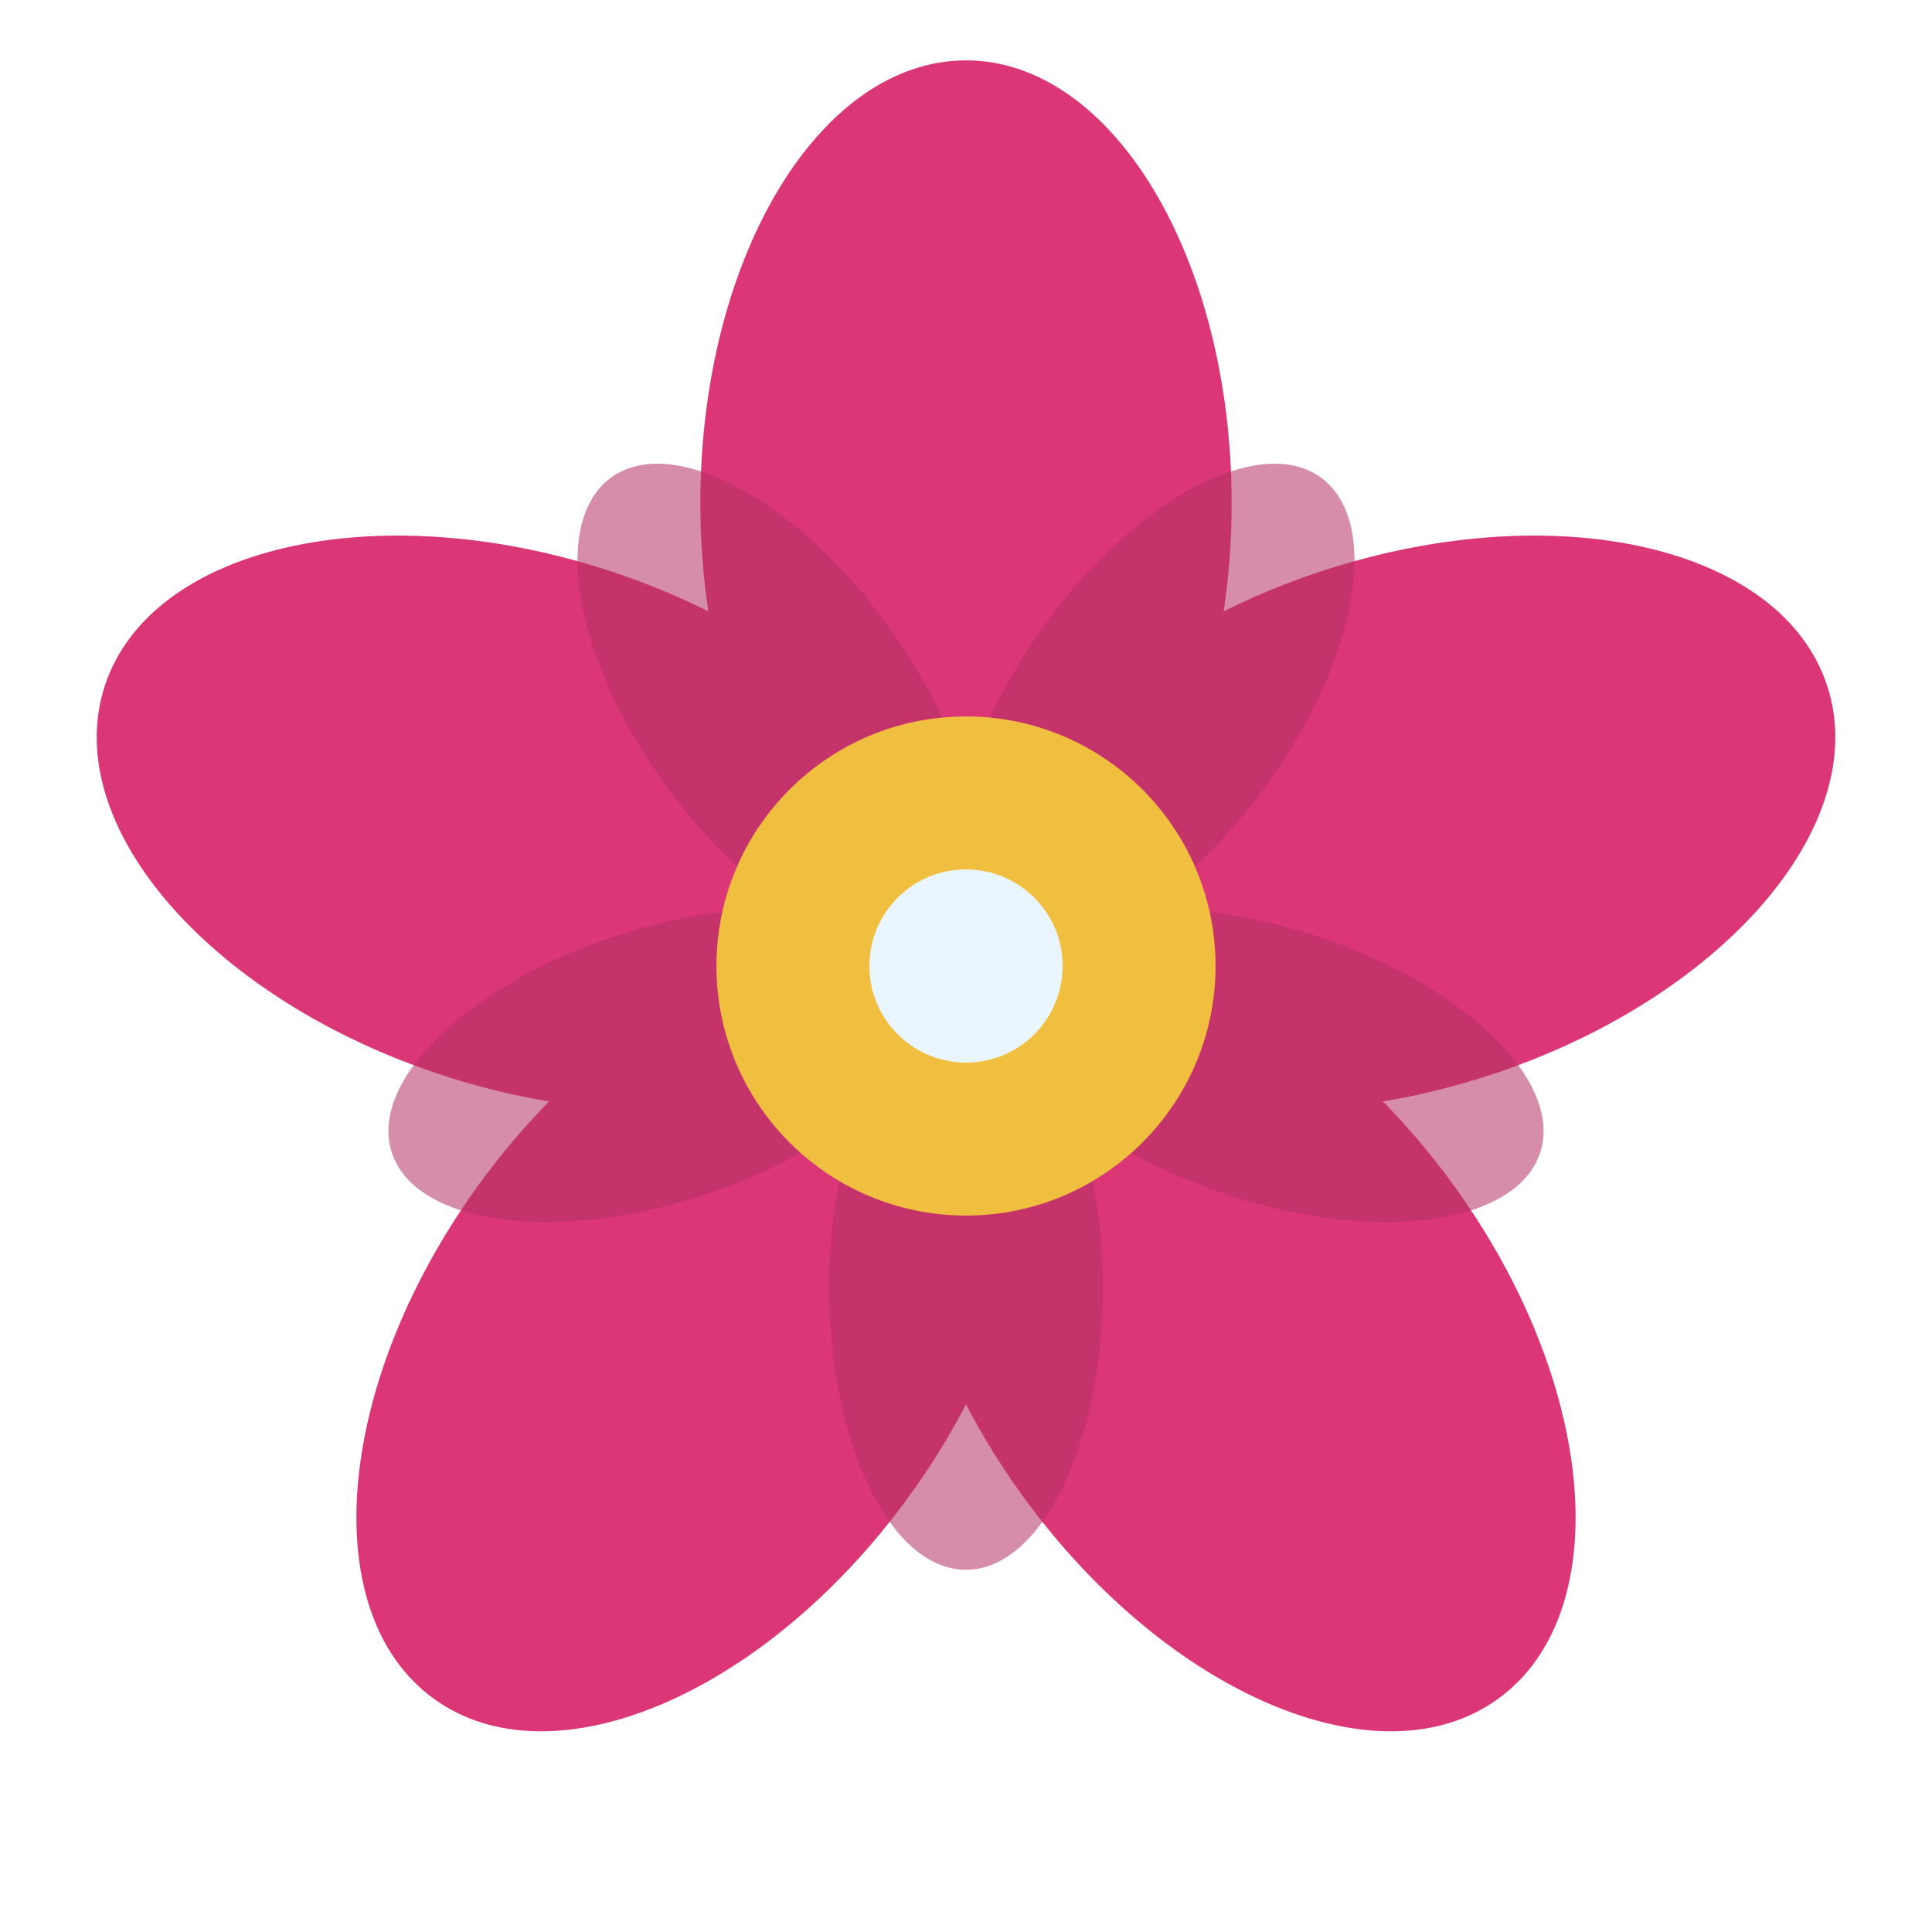
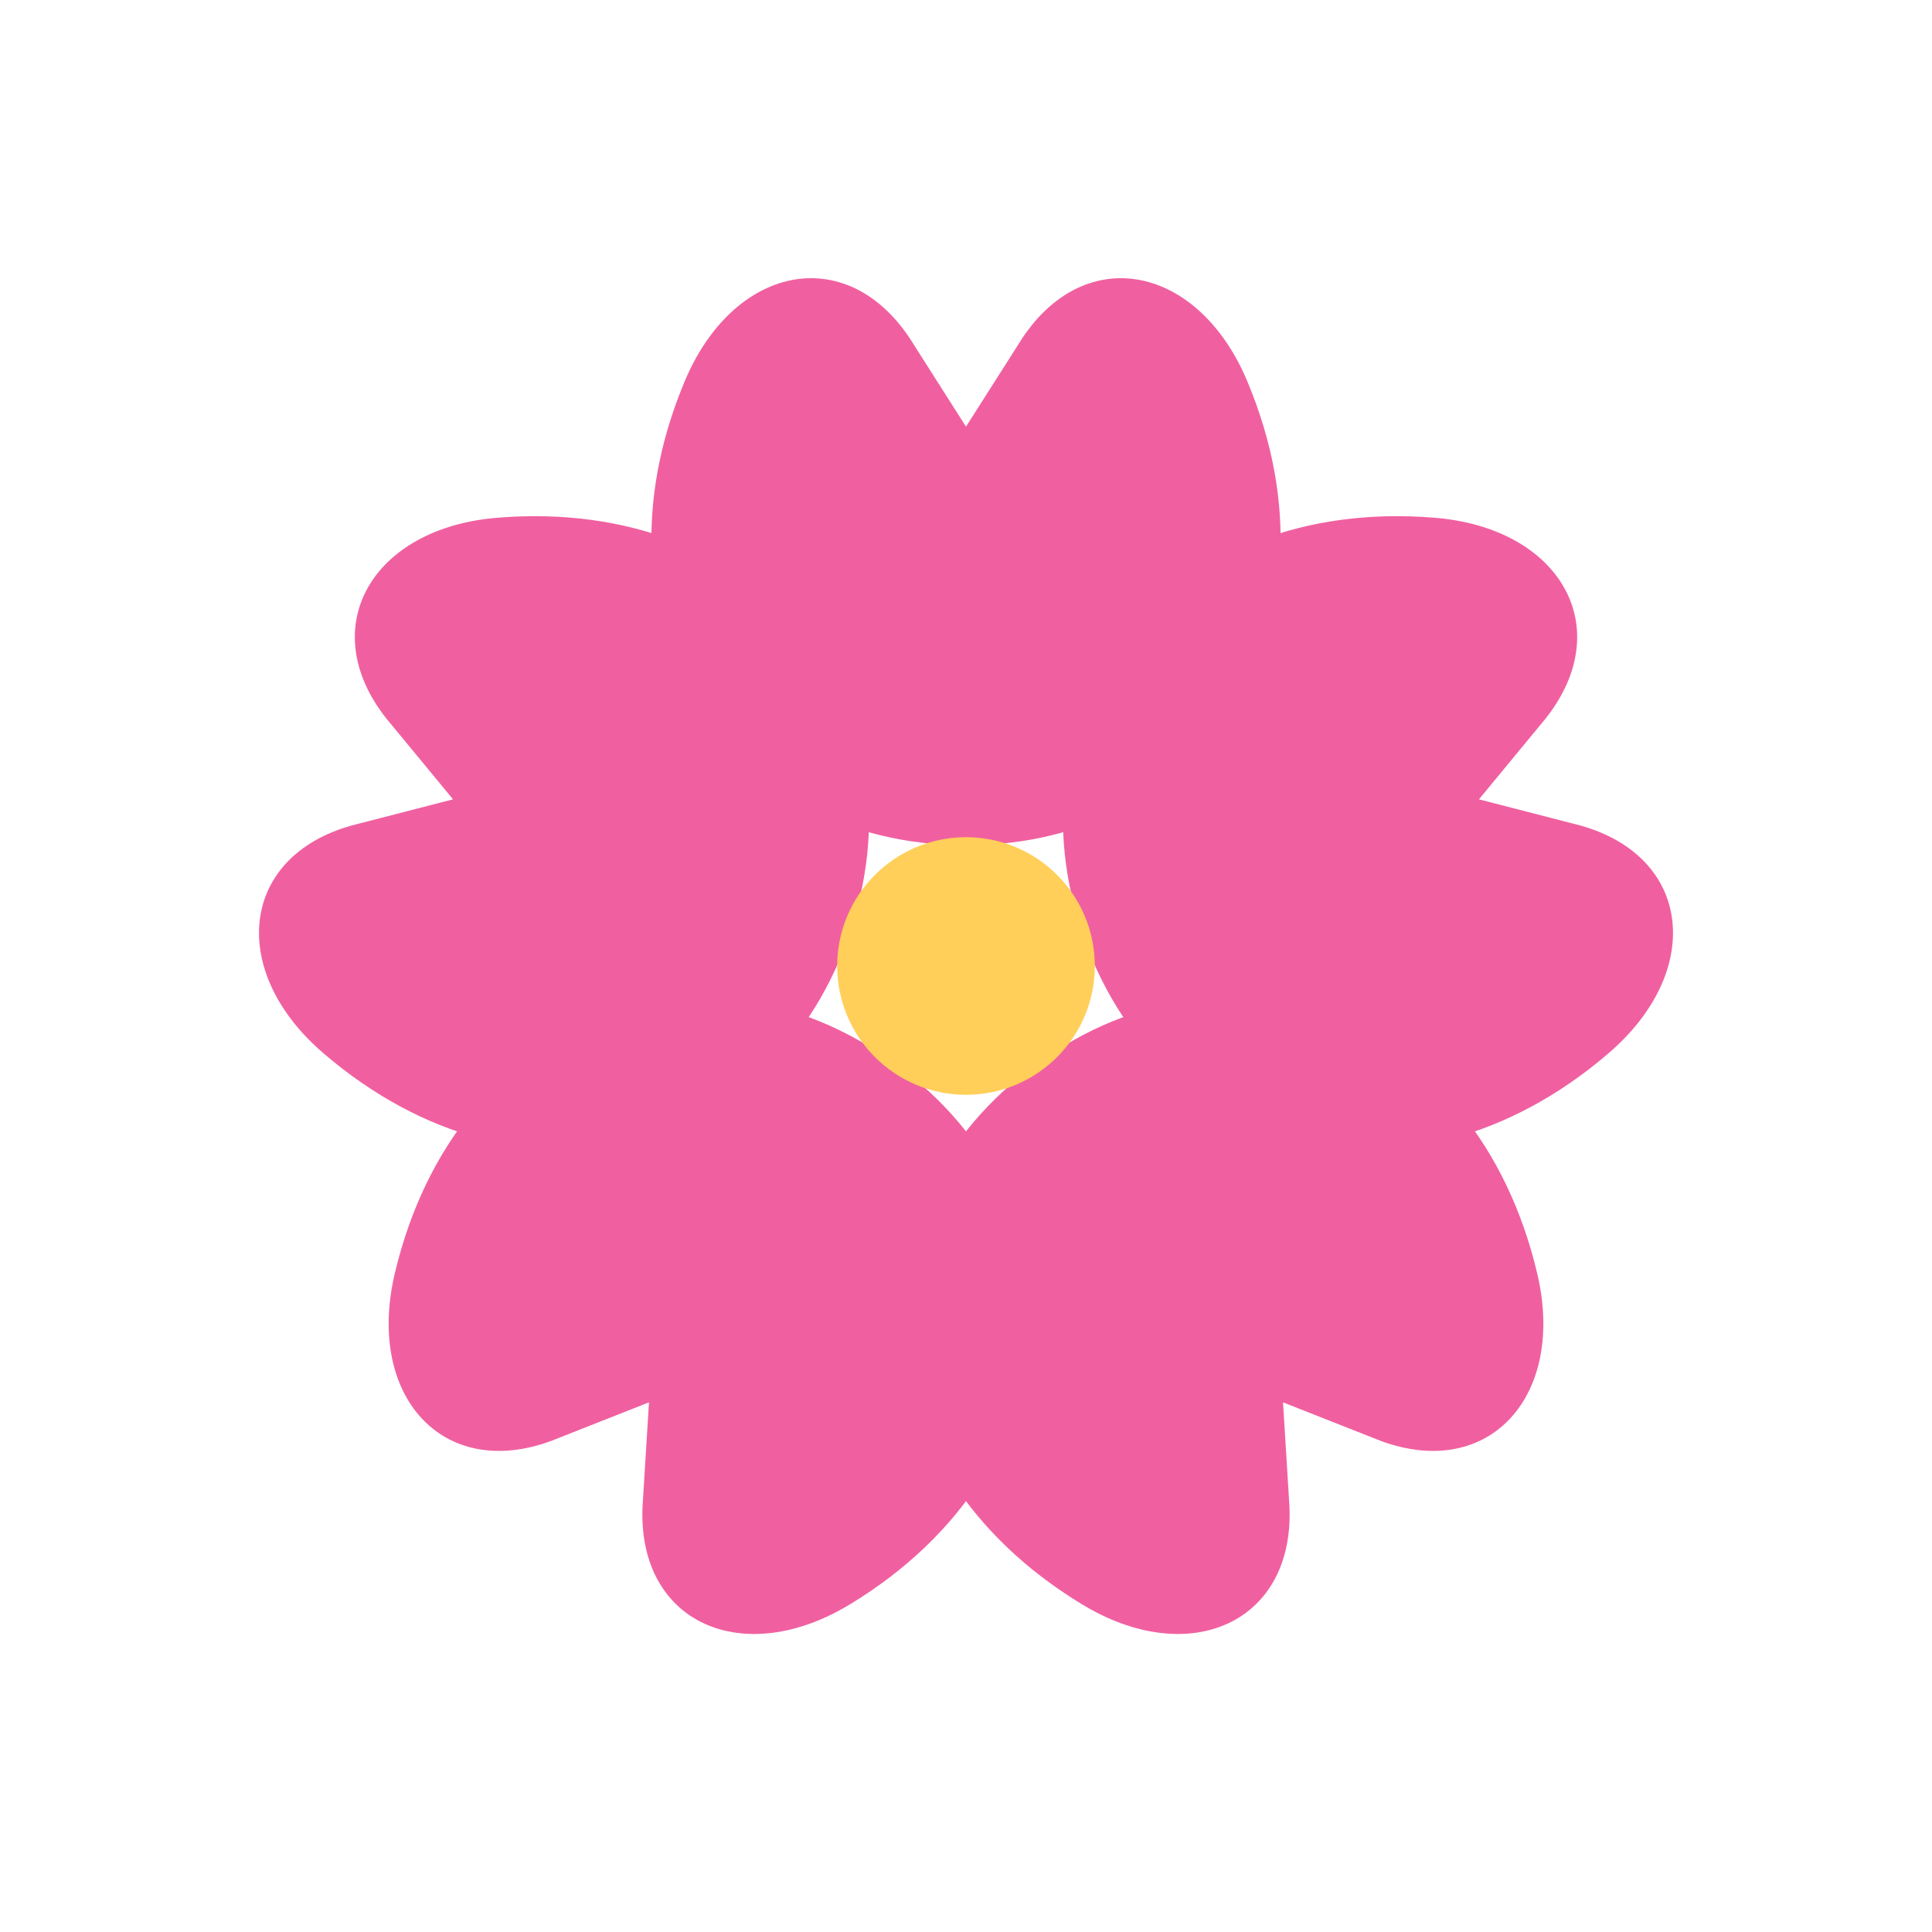
<svg xmlns="http://www.w3.org/2000/svg" viewBox="0 0 48 48">
  <g>
-     <ellipse cx="24" cy="12.5" rx="6.6" ry="11" fill="#db3776" transform="rotate(0 24 24)" />
-     <ellipse cx="24" cy="12.5" rx="6.6" ry="11" fill="#db3776" transform="rotate(72 24 24)" />
-     <ellipse cx="24" cy="12.5" rx="6.6" ry="11" fill="#db3776" transform="rotate(144 24 24)" />
-     <ellipse cx="24" cy="12.5" rx="6.6" ry="11" fill="#db3776" transform="rotate(216 24 24)" />
-     <ellipse cx="24" cy="12.5" rx="6.6" ry="11" fill="#db3776" transform="rotate(288 24 24)" />
+     <path d="M24 21 C 18 21, 14.5 15.5, 17 9.5 C 18.2 6.6, 21 6, 22.6 8.4 L 24 10.6 L 25.4 8.4 C 27 6, 29.8 6.6, 31 9.5 C 33.5 15.5, 30 21, 24 21 Z" fill="#f060a0" transform="rotate(0 24 24)" />
+     <path d="M24 21 C 18 21, 14.5 15.5, 17 9.5 C 18.2 6.6, 21 6, 22.6 8.4 L 24 10.6 L 25.4 8.4 C 27 6, 29.8 6.6, 31 9.5 C 33.5 15.5, 30 21, 24 21 Z" fill="#f060a0" transform="rotate(72 24 24)" />
+     <path d="M24 21 C 18 21, 14.5 15.5, 17 9.5 C 18.2 6.6, 21 6, 22.6 8.4 L 24 10.6 L 25.4 8.4 C 27 6, 29.8 6.6, 31 9.5 C 33.5 15.5, 30 21, 24 21 Z" fill="#f060a0" transform="rotate(144 24 24)" />
+     <path d="M24 21 C 18 21, 14.5 15.5, 17 9.5 C 18.2 6.6, 21 6, 22.6 8.4 L 24 10.6 L 25.4 8.4 C 27 6, 29.8 6.6, 31 9.5 C 33.5 15.5, 30 21, 24 21 Z" fill="#f060a0" transform="rotate(216 24 24)" />
+     <path d="M24 21 C 18 21, 14.5 15.5, 17 9.5 C 18.2 6.6, 21 6, 22.6 8.4 L 24 10.6 L 25.4 8.4 C 27 6, 29.8 6.6, 31 9.5 C 33.5 15.5, 30 21, 24 21 Z" fill="#f060a0" transform="rotate(288 24 24)" />
  </g>
-   <g>
-     <ellipse cx="24" cy="16" rx="3.4" ry="7" fill="#b32f63" opacity="0.55" transform="rotate(36 24 24)" />
-     <ellipse cx="24" cy="16" rx="3.4" ry="7" fill="#b32f63" opacity="0.55" transform="rotate(108 24 24)" />
-     <ellipse cx="24" cy="16" rx="3.4" ry="7" fill="#b32f63" opacity="0.55" transform="rotate(180 24 24)" />
-     <ellipse cx="24" cy="16" rx="3.4" ry="7" fill="#b32f63" opacity="0.55" transform="rotate(252 24 24)" />
-     <ellipse cx="24" cy="16" rx="3.4" ry="7" fill="#b32f63" opacity="0.55" transform="rotate(324 24 24)" />
-   </g>
-   <circle cx="24" cy="24" r="6.2" fill="#f1bf40" />
-   <circle cx="24" cy="24" r="2.4" fill="#eaf6ff" />
+   <circle cx="24" cy="24" r="3.2" fill="#ffcf5a" />
</svg>
